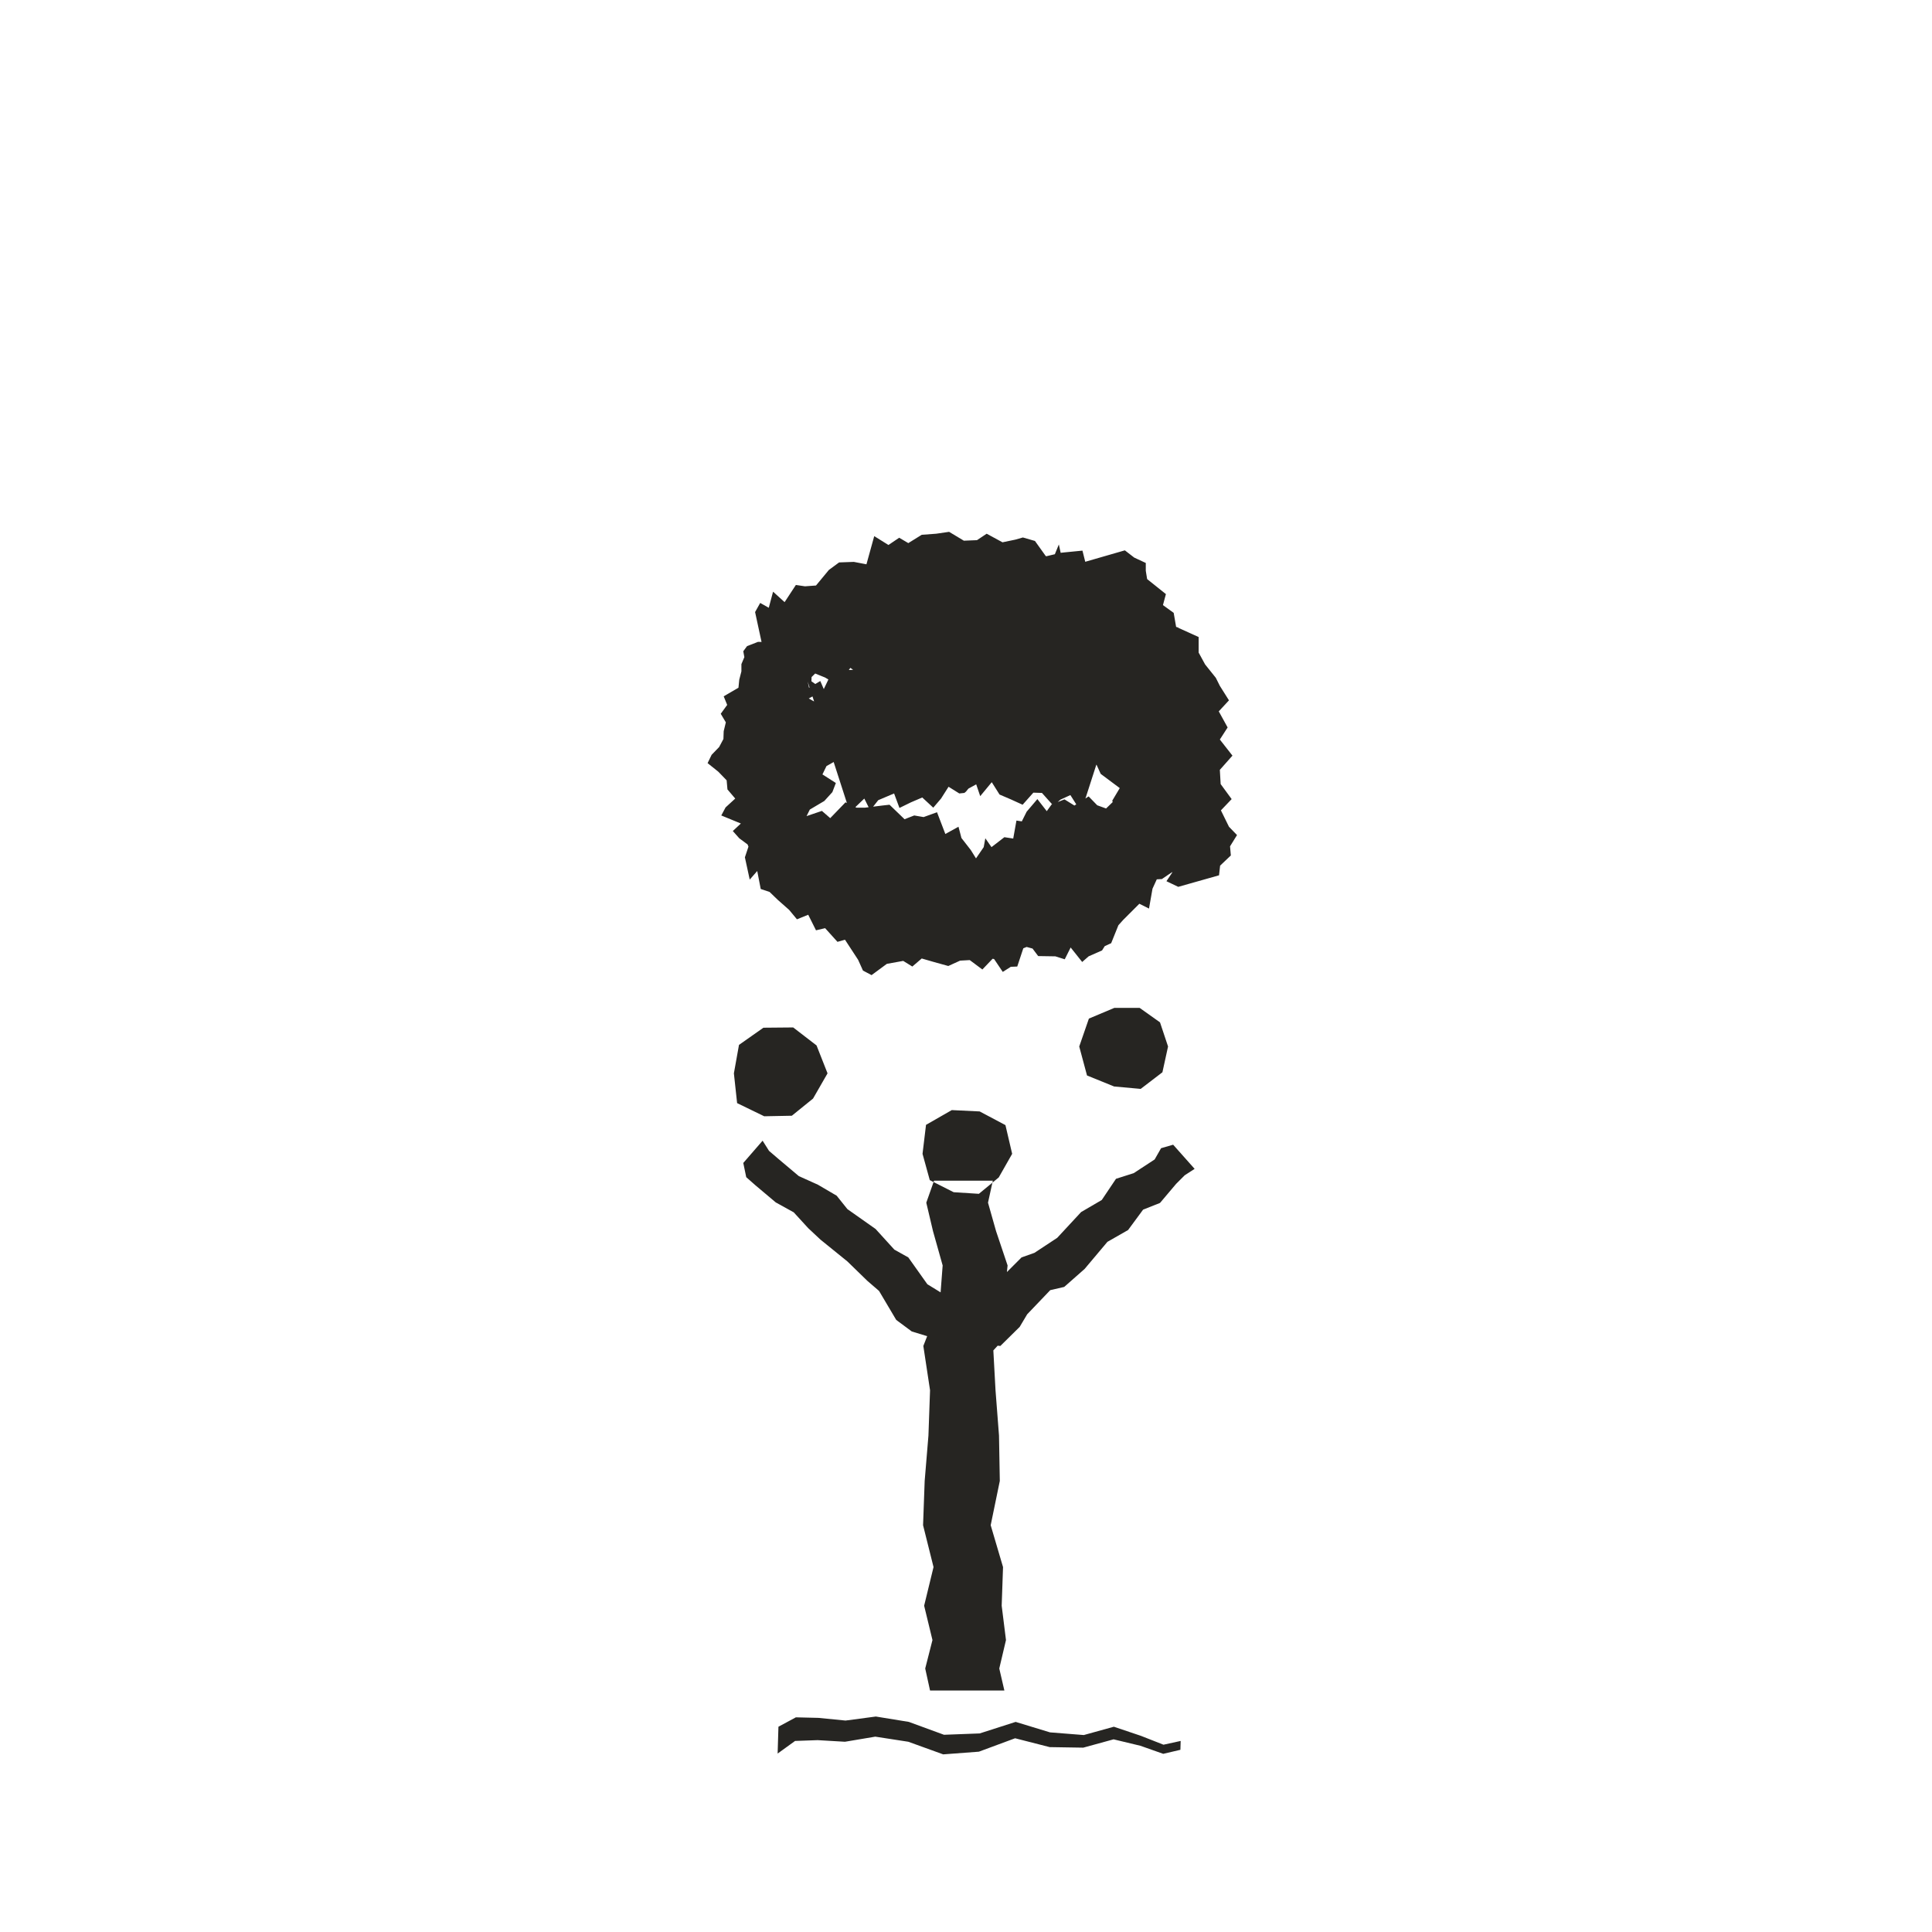
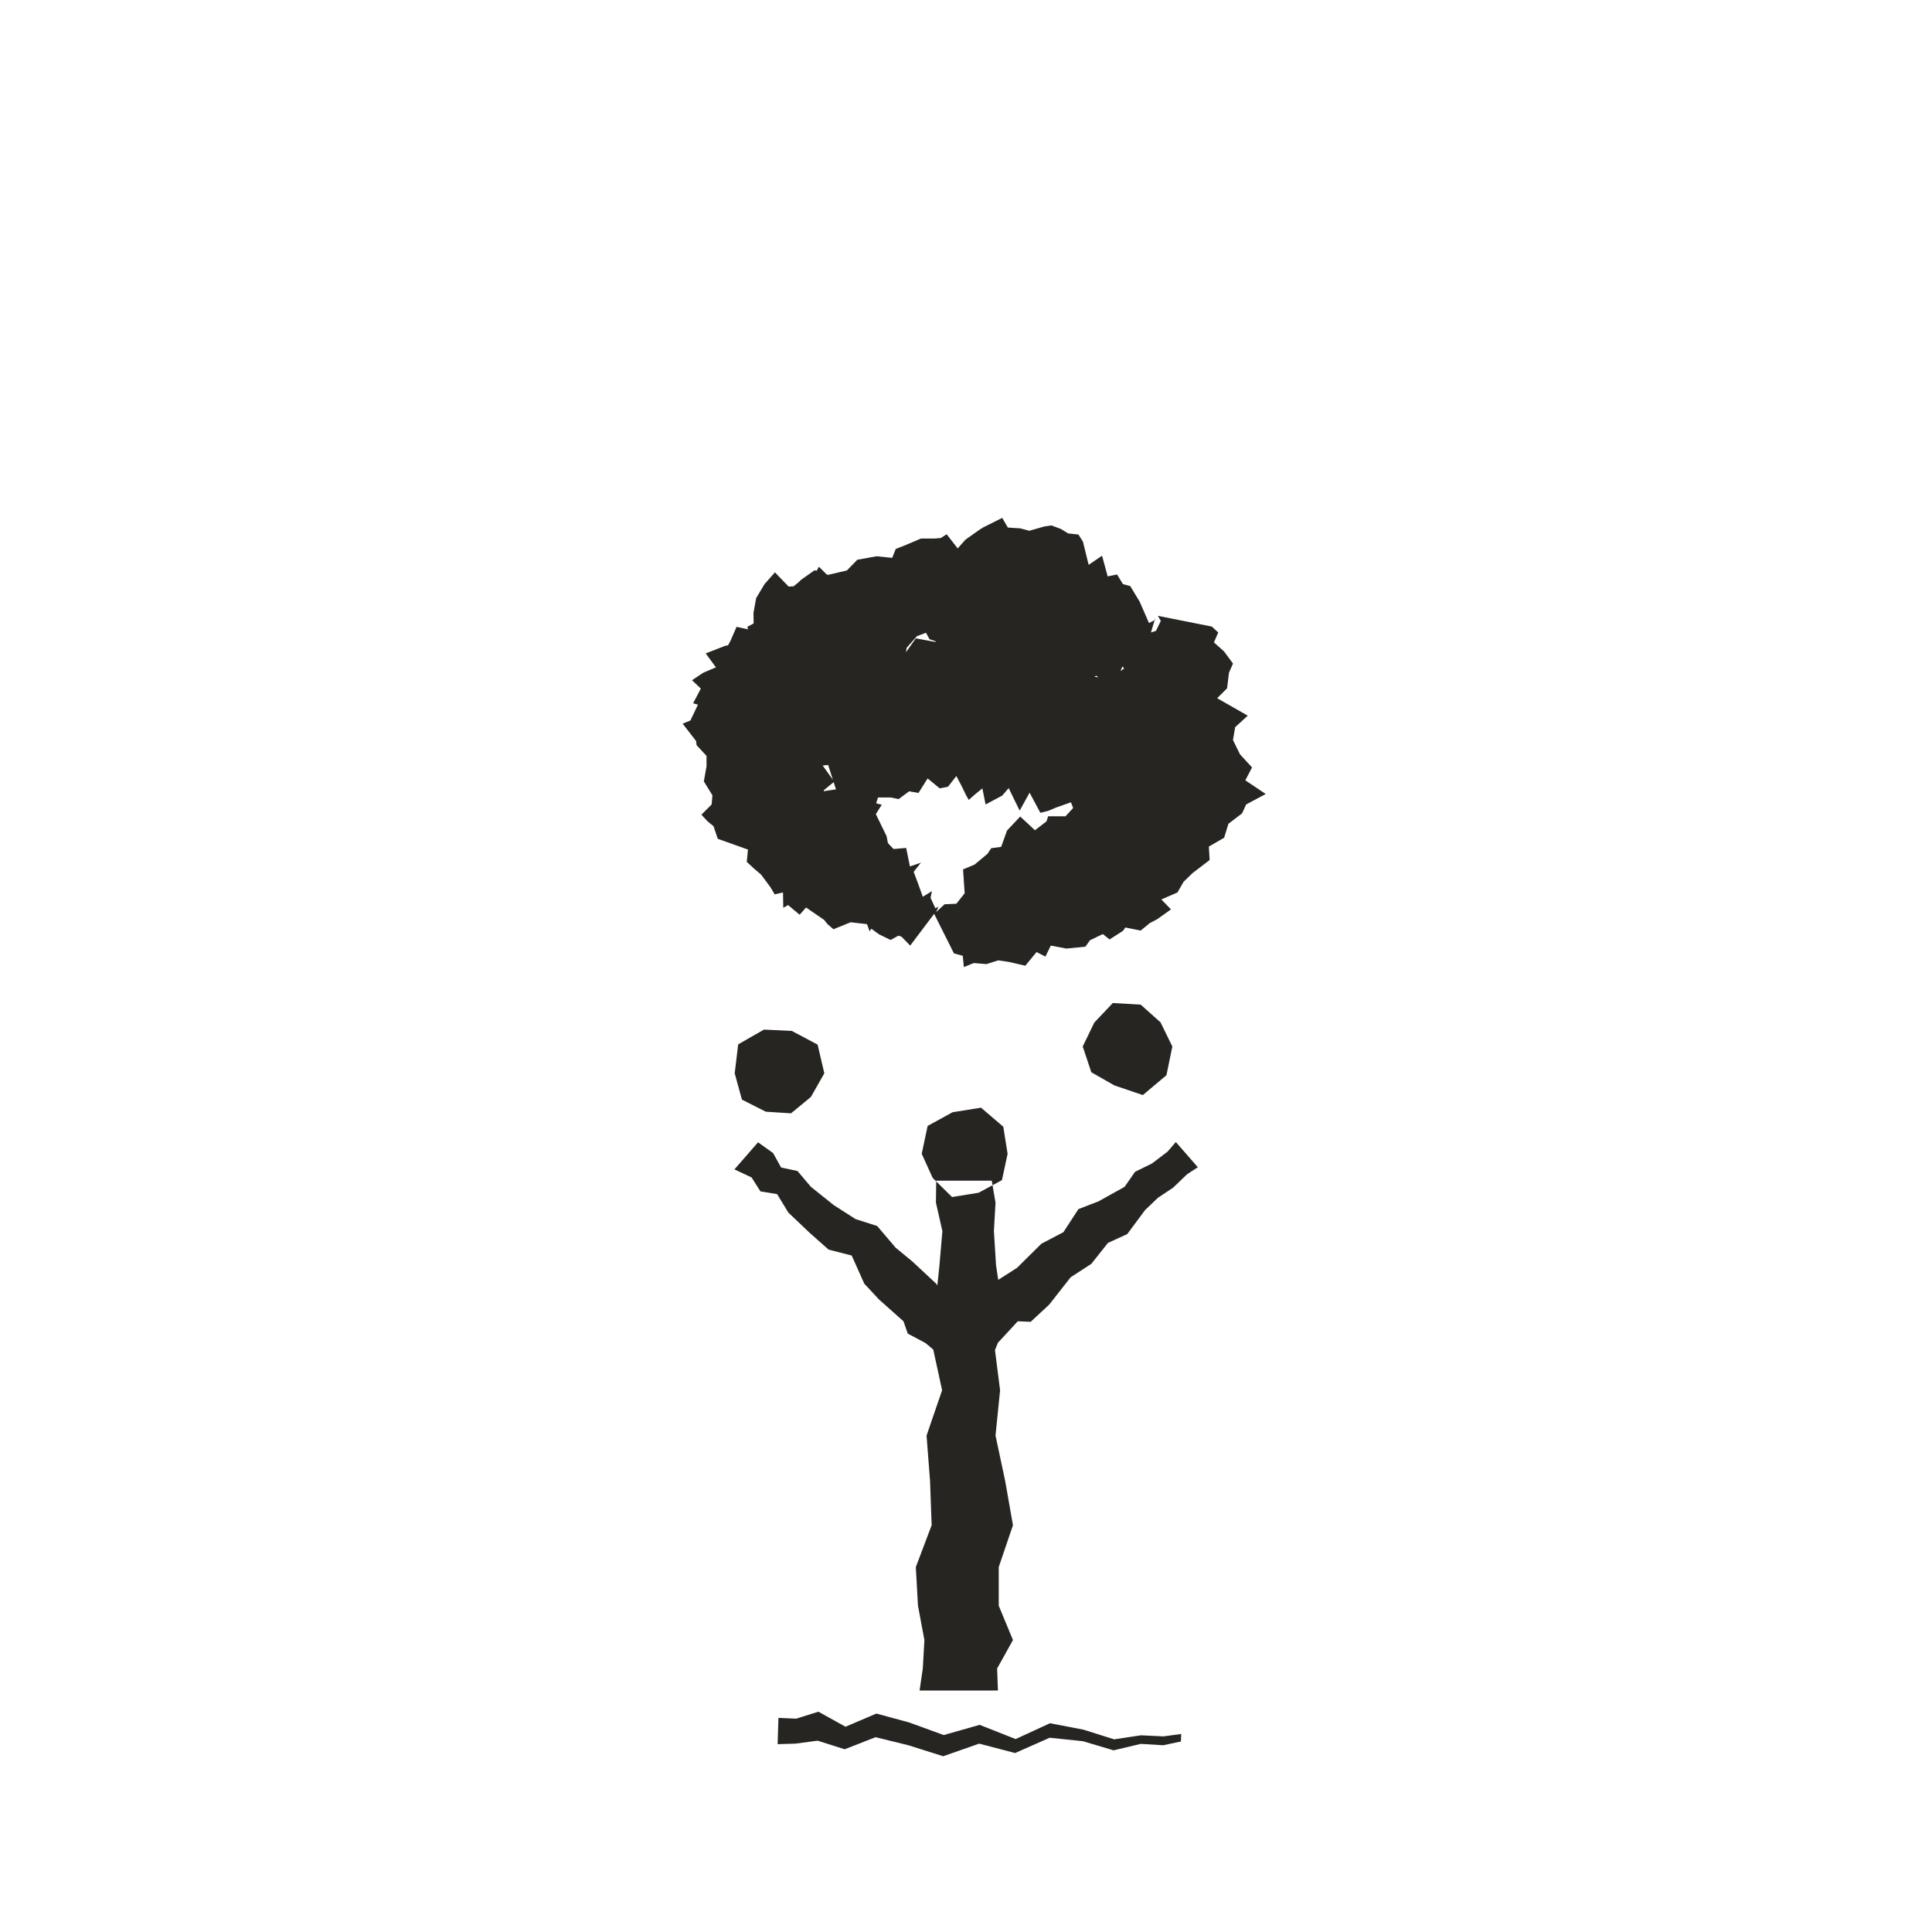
<svg xmlns="http://www.w3.org/2000/svg" viewBox="0 0 72 72" role="img" aria-label="flora / apple" data-pua="U+F1414" data-castalia-style="sumi-e-ink-wash-v1" data-ink-stroke-system="tapered-v1">
-   <path d="M 37.43,63.00 L 37.24,62.18 L 37.49,61.12 L 37.33,59.84 L 37.38,58.40 L 36.92,56.84 L 37.26,55.19 L 37.23,53.50 L 37.10,51.81 L 37.01,50.16 L 37.40,48.60 L 37.55,47.16 L 37.12,45.88 L 36.82,44.82 L 37.00,44.00 L 34.81,44.00 L 34.52,44.82 L 34.77,45.88 L 35.13,47.16 L 35.02,48.60 L 34.41,50.16 L 34.66,51.81 L 34.60,53.50 L 34.46,55.19 L 34.40,56.84 L 34.79,58.40 L 34.44,59.84 L 34.75,61.12 L 34.48,62.18 L 34.66,63.00 Z M 36.61,49.51 L 36.09,49.23 L 36.05,48.45 L 35.18,48.24 L 34.56,47.86 L 33.85,46.86 L 33.33,46.57 L 32.63,45.80 L 31.58,45.06 L 31.18,44.56 L 30.48,44.15 L 29.77,43.83 L 29.01,43.19 L 28.66,42.89 L 28.42,42.51 L 27.70,43.34 L 27.81,43.87 L 28.15,44.17 L 28.91,44.81 L 29.58,45.18 L 30.12,45.77 L 30.58,46.20 L 31.58,47.01 L 32.32,47.73 L 32.76,48.11 L 33.40,49.19 L 33.98,49.62 L 34.80,49.87 L 34.83,50.68 L 35.32,50.99 Z M 36.85,50.51 L 37.18,50.15 L 37.28,50.16 L 38.00,49.45 L 38.28,48.98 L 39.14,48.08 L 39.66,47.96 L 40.42,47.29 L 41.27,46.28 L 42.04,45.84 L 42.60,45.08 L 43.23,44.83 L 43.83,44.12 L 44.15,43.80 L 44.52,43.56 L 43.72,42.66 L 43.27,42.79 L 43.03,43.21 L 42.25,43.72 L 41.59,43.93 L 41.06,44.72 L 40.29,45.17 L 39.40,46.13 L 38.55,46.69 L 38.07,46.86 L 37.19,47.74 L 36.87,48.15 L 35.96,48.65 L 35.93,48.72 L 35.59,49.06 Z M 39.91,21.09 L 40.01,21.43 L 40.18,21.71 L 40.00,22.05 L 39.94,22.39 L 40.31,23.04 L 39.95,23.53 L 40.28,23.84 L 40.20,24.41 L 40.50,24.94 L 39.88,25.70 L 40.52,26.03 L 40.46,26.66 L 39.88,27.16 L 40.45,27.64 L 40.41,27.96 L 40.87,28.51 L 41.02,28.84 L 41.73,29.37 L 41.45,29.84 L 41.63,30.34 L 42.44,30.78 L 42.09,31.18 L 43.02,31.61 L 43.21,31.96 L 43.33,32.26 L 43.69,32.51 L 43.47,32.84 L 43.91,33.05 L 45.43,32.62 L 45.47,32.26 L 45.87,31.88 L 45.84,31.54 L 46.10,31.12 L 45.80,30.81 L 45.50,30.20 L 45.90,29.78 L 45.49,29.22 L 45.46,28.69 L 45.93,28.16 L 45.46,27.56 L 45.75,27.11 L 45.42,26.51 L 45.80,26.10 L 45.46,25.56 L 45.31,25.26 L 44.91,24.76 L 44.67,24.32 L 44.67,23.74 L 43.83,23.36 L 43.74,22.84 L 43.34,22.55 L 43.45,22.14 L 42.75,21.58 L 42.70,21.27 L 42.70,20.98 L 42.27,20.78 L 41.92,20.51 Z M 42.75,30.24 L 42.71,30.09 L 42.45,30.02 L 42.05,29.84 L 41.82,29.76 L 41.53,29.83 L 41.22,30.13 L 40.89,30.01 L 40.57,29.68 L 40.04,30.02 L 39.67,29.79 L 39.19,29.98 L 39.01,30.23 L 38.66,29.78 L 38.26,30.25 L 38.08,30.61 L 37.88,30.58 L 37.76,31.25 L 37.43,31.20 L 36.95,31.57 L 36.72,31.24 L 36.66,31.57 L 36.29,32.11 L 36.11,32.72 L 35.73,32.80 L 35.56,32.85 L 35.61,33.43 L 35.51,33.64 L 35.33,33.57 L 36.01,35.15 L 36.32,35.54 L 36.60,35.73 L 36.62,35.33 L 36.99,35.73 L 37.43,35.81 L 37.74,35.50 L 38.26,35.29 L 38.48,35.35 L 38.69,35.63 L 39.33,35.64 L 39.68,35.75 L 39.90,35.31 L 40.33,35.85 L 40.57,35.64 L 41.07,35.42 L 41.17,35.26 L 41.41,35.15 L 41.68,34.48 L 41.86,34.28 L 42.34,33.80 L 42.46,33.68 L 42.82,33.86 L 42.95,33.12 L 43.11,32.77 L 43.30,32.76 L 43.55,32.59 L 43.73,32.47 L 43.63,32.30 Z M 38.56,34.06 L 38.49,33.55 L 38.31,33.40 L 37.94,32.93 L 37.68,32.88 L 37.29,32.27 L 37.04,31.97 L 36.56,32.29 L 36.18,31.68 L 35.83,31.23 L 35.72,30.81 L 35.23,31.08 L 34.92,30.27 L 34.42,30.45 L 34.07,30.39 L 33.71,30.53 L 33.15,29.99 L 32.88,30.02 L 32.23,30.10 L 31.92,30.10 L 31.51,29.90 L 30.94,30.49 L 30.63,30.22 L 30.01,30.43 L 29.70,30.15 L 29.26,30.39 L 29.01,30.07 L 28.65,30.62 L 28.34,30.21 L 27.76,31.95 L 27.94,32.78 L 28.22,32.46 L 28.35,33.13 L 28.68,33.24 L 28.98,33.53 L 29.41,33.91 L 29.70,34.26 L 30.12,34.09 L 30.41,34.67 L 30.75,34.59 L 31.21,35.10 L 31.49,35.02 L 31.98,35.77 L 32.16,36.17 L 32.48,36.34 L 33.05,35.92 L 33.66,35.81 L 34.00,36.02 L 34.35,35.72 L 34.80,35.85 L 35.34,36.00 L 35.78,35.80 L 36.14,35.78 L 36.61,36.13 L 37.02,35.70 L 37.37,36.22 L 37.67,36.03 L 37.91,36.02 Z M 29.61,31.87 L 29.76,31.72 L 29.92,31.52 L 30.04,31.30 L 29.94,31.04 L 30.57,30.77 L 30.03,30.47 L 30.18,30.17 L 30.72,29.85 L 31.02,29.52 L 31.15,29.18 L 30.65,28.86 L 30.80,28.55 L 31.33,28.25 L 31.47,27.96 L 31.40,27.65 L 30.93,27.35 L 31.30,27.02 L 30.83,26.70 L 30.73,26.36 L 30.14,26.03 L 30.71,25.72 L 30.24,25.39 L 30.25,25.08 L 30.09,24.82 L 29.93,24.55 L 29.64,24.32 L 29.45,24.12 L 29.73,23.96 L 28.25,23.92 L 27.84,24.08 L 27.70,24.27 L 27.74,24.49 L 27.63,24.75 L 27.63,25.02 L 27.55,25.33 L 27.52,25.63 L 26.97,25.95 L 27.10,26.27 L 26.86,26.60 L 27.05,26.92 L 26.97,27.25 L 26.96,27.54 L 26.80,27.84 L 26.52,28.13 L 26.37,28.44 L 26.77,28.76 L 27.08,29.08 L 27.11,29.42 L 27.40,29.76 L 27.04,30.09 L 26.88,30.39 L 27.61,30.69 L 27.31,30.97 L 27.55,31.24 L 27.86,31.47 L 27.94,31.67 L 28.04,31.83 Z M 28.57,24.80 L 28.81,24.67 L 29.16,24.99 L 29.43,24.89 L 29.92,25.55 L 30.38,25.10 L 30.75,25.25 L 31.23,25.54 L 31.69,24.89 L 32.21,25.25 L 32.75,25.20 L 33.30,25.62 L 33.74,25.22 L 34.26,25.55 L 34.69,25.42 L 34.93,25.15 L 35.43,24.85 L 35.91,24.52 L 36.33,24.23 L 36.77,24.04 L 37.19,23.67 L 37.61,23.72 L 38.09,23.56 L 38.46,22.92 L 38.77,22.99 L 39.12,22.66 L 39.44,22.87 L 39.67,22.77 L 39.84,22.03 L 39.46,20.29 L 39.24,20.83 L 38.97,20.72 L 38.57,20.16 L 38.12,20.03 L 37.84,20.11 L 37.36,20.21 L 36.77,19.89 L 36.41,20.13 L 35.92,20.15 L 35.37,19.82 L 34.89,19.89 L 34.35,19.93 L 33.85,20.24 L 33.51,20.04 L 33.11,20.31 L 32.58,19.98 L 32.29,21.03 L 31.82,20.94 L 31.27,20.96 L 30.89,21.24 L 30.41,21.82 L 30.00,21.85 L 29.66,21.80 L 29.24,22.44 L 28.81,22.05 L 28.65,22.65 L 28.33,22.47 L 28.14,22.81 Z M 34.09,22.17 L 34.43,22.45 L 34.56,22.63 L 34.62,22.95 L 35.05,22.78 L 35.16,23.07 L 35.78,23.00 L 36.10,23.38 L 36.33,23.92 L 36.57,24.13 L 37.03,24.68 L 37.38,24.72 L 37.79,25.00 L 37.97,24.78 L 38.38,25.47 L 38.79,25.22 L 39.34,25.18 L 39.73,25.23 L 40.09,25.89 L 40.45,25.76 L 40.87,26.00 L 41.50,25.47 L 41.77,25.99 L 42.12,25.72 L 42.55,25.83 L 43.02,25.60 L 43.28,25.86 L 43.58,25.64 L 43.80,25.49 L 44.34,24.12 L 44.26,23.92 L 44.04,23.96 L 43.90,23.37 L 43.44,23.59 L 43.17,23.07 L 42.94,23.01 L 42.62,22.63 L 42.18,22.69 L 41.85,22.20 L 41.64,21.97 L 41.19,21.55 L 40.90,21.24 L 40.46,21.00 L 40.34,20.52 L 39.63,20.59 L 39.54,20.60 L 38.95,20.74 L 38.50,20.98 L 37.93,20.69 L 37.75,20.33 L 37.24,20.50 L 36.84,20.32 L 36.31,20.16 L 36.09,20.15 L 35.57,20.56 L 35.38,20.55 L 35.16,20.60 L 34.74,20.52 Z M 31.66,30.23 L 31.73,30.22 L 32.21,29.76 L 32.43,30.20 L 32.73,29.82 L 33.32,29.57 L 33.52,30.11 L 33.95,29.90 L 34.37,29.72 L 34.78,30.10 L 35.07,29.76 L 35.35,29.32 L 35.75,29.57 L 35.94,29.55 L 36.00,29.50 L 36.09,29.39 L 36.38,29.23 L 36.53,29.67 L 36.96,29.15 L 37.25,29.61 L 37.67,29.79 L 38.11,29.99 L 38.51,29.54 L 38.83,29.55 L 39.26,30.03 L 39.52,29.80 L 39.89,29.63 L 40.27,30.23 L 40.47,29.70 L 41.72,25.82 L 41.79,25.80 L 41.42,25.55 L 41.32,25.11 L 41.00,25.54 L 40.58,24.95 L 40.24,24.86 L 39.89,24.93 L 39.29,24.86 L 38.97,23.85 L 38.36,23.82 L 37.83,23.71 L 37.30,23.45 L 36.64,23.11 L 36.00,22.89 L 35.35,22.97 L 34.70,22.97 L 34.12,23.62 L 33.50,23.77 L 33.00,24.14 L 32.45,23.87 L 32.21,24.94 L 31.63,24.97 L 31.48,24.74 L 30.94,25.18 L 30.70,25.68 L 30.57,25.38 L 30.15,25.63 L 30.10,25.40 Z M 30.84,40.00 L 30.30,40.94 L 29.51,41.58 L 28.48,41.60 L 27.47,41.11 L 27.35,40.00 L 27.54,38.94 L 28.45,38.30 L 29.56,38.29 L 30.43,38.96 Z M 43.53,39.00 L 43.32,39.96 L 42.51,40.58 L 41.52,40.49 L 40.51,40.08 L 40.22,39.00 L 40.58,37.96 L 41.53,37.56 L 42.47,37.56 L 43.23,38.10 Z M 37.72,43.00 L 37.22,43.88 L 36.48,44.49 L 35.54,44.43 L 34.65,43.98 L 34.38,43.00 L 34.51,41.92 L 35.47,41.37 L 36.51,41.42 L 37.47,41.93 Z M 28.98,65.35 L 29.63,64.88 L 30.47,64.85 L 31.49,64.91 L 32.62,64.72 L 33.85,64.91 L 35.15,65.38 L 36.48,65.28 L 37.83,64.78 L 39.12,65.11 L 40.37,65.13 L 41.50,64.82 L 42.50,65.06 L 43.35,65.36 L 43.99,65.21 L 44.00,64.88 L 43.36,65.02 L 42.52,64.69 L 41.51,64.35 L 40.39,64.66 L 39.13,64.56 L 37.85,64.17 L 36.51,64.60 L 35.18,64.65 L 33.87,64.17 L 32.64,63.97 L 31.51,64.12 L 30.50,64.02 L 29.66,64.00 L 29.01,64.35 Z" fill="#262522" />
+   <path d="M 37.19,63.00 L 37.16,62.18 L 37.75,61.12 L 37.22,59.84 L 37.22,58.40 L 37.75,56.84 L 37.46,55.19 L 37.10,53.50 L 37.27,51.81 L 37.06,50.16 L 37.34,48.60 L 37.12,47.16 L 37.04,45.88 L 37.10,44.82 L 36.96,44.00 L 34.89,44.00 L 34.88,44.82 L 35.12,45.88 L 35.01,47.16 L 34.86,48.60 L 34.75,50.16 L 35.11,51.81 L 34.53,53.50 L 34.66,55.19 L 34.72,56.84 L 34.13,58.40 L 34.21,59.84 L 34.45,61.12 L 34.39,62.18 L 34.27,63.00 Z M 36.38,49.29 L 36.51,48.87 L 35.76,48.60 L 35.13,48.21 L 34.89,47.84 L 34.00,47.01 L 33.38,46.50 L 32.69,45.69 L 31.88,45.43 L 31.07,44.91 L 30.22,44.23 L 29.72,43.64 L 29.11,43.51 L 28.81,42.97 L 28.25,42.57 L 27.37,43.58 L 28.01,43.88 L 28.34,44.40 L 28.96,44.50 L 29.38,45.19 L 30.17,45.94 L 30.88,46.57 L 31.74,46.79 L 32.21,47.84 L 32.76,48.43 L 33.67,49.24 L 33.83,49.70 L 34.49,50.05 L 35.06,50.53 L 35.17,50.68 Z M 36.53,50.90 L 37.06,50.36 L 37.19,50.04 L 37.93,49.24 L 38.41,49.26 L 39.10,48.62 L 39.90,47.60 L 40.67,47.10 L 41.29,46.32 L 42.01,45.99 L 42.67,45.10 L 43.15,44.64 L 43.72,44.26 L 44.24,43.76 L 44.64,43.50 L 43.82,42.56 L 43.51,42.92 L 42.93,43.36 L 42.30,43.67 L 41.91,44.23 L 40.94,44.77 L 40.19,45.06 L 39.63,45.92 L 38.81,46.35 L 37.90,47.25 L 37.10,47.76 L 36.76,47.91 L 36.00,48.69 L 35.83,48.96 L 35.13,49.29 Z M 43.15,22.95 L 43.26,23.14 L 43.08,23.51 L 42.59,23.67 L 42.51,24.04 L 42.64,24.44 L 41.93,24.89 L 41.42,25.23 L 41.30,25.63 L 41.21,26.14 L 40.31,26.46 L 40.64,27.00 L 40.13,27.29 L 39.96,27.79 L 39.35,28.02 L 39.87,28.66 L 39.70,28.99 L 39.75,29.50 L 40.03,30.10 L 39.84,30.51 L 40.61,31.15 L 39.91,31.63 L 40.39,32.12 L 40.66,32.61 L 40.67,32.99 L 41.21,33.40 L 40.92,33.82 L 40.82,33.99 L 40.92,34.36 L 42.51,34.68 L 42.85,34.40 L 43.12,34.26 L 43.64,33.89 L 43.28,33.52 L 43.88,33.26 L 44.11,32.86 L 44.44,32.54 L 45.08,32.05 L 45.05,31.55 L 45.62,31.22 L 45.78,30.70 L 46.29,30.31 L 46.44,29.98 L 47.17,29.59 L 46.41,29.08 L 46.66,28.60 L 46.21,28.11 L 45.95,27.58 L 46.03,27.10 L 46.50,26.67 L 45.36,26.02 L 45.73,25.65 L 45.80,25.07 L 45.95,24.73 L 45.62,24.28 L 45.24,23.94 L 45.40,23.57 L 45.16,23.35 Z M 44.24,29.38 L 43.94,29.37 L 43.71,29.22 L 43.60,29.66 L 43.09,29.51 L 42.65,29.84 L 42.29,29.61 L 41.83,29.62 L 41.49,29.95 L 41.11,29.89 L 40.55,30.40 L 40.03,30.07 L 39.71,30.42 L 39.06,30.42 L 39.00,30.61 L 38.57,30.94 L 38.02,30.43 L 37.53,30.95 L 37.31,31.56 L 36.94,31.61 L 36.80,31.82 L 36.32,32.22 L 35.89,32.40 L 35.95,33.29 L 35.64,33.68 L 35.20,33.70 L 34.89,33.99 L 34.97,33.79 L 34.74,33.91 L 35.55,35.53 L 35.88,35.62 L 35.92,36.04 L 36.29,35.89 L 36.76,35.93 L 37.20,35.79 L 37.61,35.85 L 38.21,35.99 L 38.63,35.48 L 38.96,35.65 L 39.16,35.24 L 39.74,35.35 L 40.45,35.28 L 40.62,35.04 L 41.10,34.81 L 41.35,35.01 L 41.85,34.69 L 42.14,34.28 L 42.21,33.73 L 42.72,33.12 L 43.09,33.15 L 43.25,32.46 L 43.70,32.43 L 43.80,32.14 L 44.28,31.89 L 44.67,31.80 L 44.73,31.27 L 44.89,31.27 L 45.11,31.11 Z M 34.90,33.94 L 34.68,33.46 L 34.73,33.21 L 34.39,33.42 L 34.20,32.89 L 34.05,32.49 L 34.32,32.15 L 33.91,32.29 L 33.77,31.60 L 33.30,31.64 L 33.09,31.42 L 33.04,31.16 L 32.64,30.34 L 32.86,29.99 L 32.28,29.84 L 32.29,29.68 L 32.03,29.43 L 31.48,29.83 L 31.46,29.37 L 30.67,29.49 L 30.58,29.02 L 30.06,29.14 L 29.83,28.81 L 29.37,29.14 L 28.88,28.74 L 28.60,29.13 L 28.53,28.78 L 28.32,28.63 L 28.15,28.73 L 27.30,29.86 L 27.35,29.92 L 27.46,30.21 L 27.29,30.90 L 27.45,30.66 L 27.58,31.54 L 27.90,31.39 L 27.83,32.12 L 28.09,32.36 L 28.36,32.59 L 28.71,33.06 L 28.87,33.33 L 29.18,33.26 L 29.19,33.83 L 29.37,33.73 L 29.80,34.09 L 30.04,33.82 L 30.71,34.28 L 30.84,34.44 L 31.06,34.63 L 31.70,34.37 L 32.31,34.44 L 32.41,34.71 L 32.47,34.61 L 32.76,34.82 L 33.19,35.03 L 33.48,34.87 L 33.60,34.91 L 33.92,35.24 Z M 28.57,31.91 L 28.72,31.55 L 28.48,31.35 L 28.84,31.31 L 29.52,31.05 L 29.59,30.72 L 29.33,30.22 L 30.14,29.91 L 30.71,29.72 L 30.70,29.45 L 31.09,29.13 L 30.66,28.53 L 31.87,28.40 L 31.95,27.89 L 32.57,27.76 L 31.88,27.08 L 32.32,26.87 L 32.24,26.46 L 32.28,25.94 L 31.91,25.26 L 32.26,24.93 L 31.94,24.31 L 31.76,23.89 L 32.07,23.59 L 32.25,23.27 L 31.98,22.80 L 31.74,22.40 L 31.41,22.16 L 31.83,21.77 L 30.36,21.25 L 29.85,21.61 L 29.76,21.70 L 29.50,21.91 L 29.25,22.21 L 28.94,22.48 L 28.41,22.70 L 28.41,23.06 L 27.85,23.36 L 28.01,23.87 L 27.02,24.07 L 26.30,24.35 L 26.68,24.87 L 26.21,25.07 L 25.79,25.35 L 26.38,25.91 L 26.24,26.40 L 26.13,26.92 L 25.90,27.29 L 25.96,27.77 L 26.33,28.17 L 26.33,28.56 L 26.23,29.12 L 26.55,29.64 L 26.52,29.98 L 26.14,30.36 L 26.36,30.60 L 26.59,30.79 L 26.75,31.26 Z M 26.69,28.58 L 27.03,28.53 L 27.51,28.19 L 27.59,28.48 L 28.08,28.13 L 28.68,28.22 L 29.43,28.44 L 29.30,27.82 L 30.21,27.77 L 30.62,27.44 L 30.85,27.06 L 31.38,27.09 L 31.94,27.12 L 32.28,26.65 L 32.81,26.38 L 32.88,26.36 L 32.92,25.44 L 33.50,24.95 L 33.64,25.05 L 33.79,24.14 L 34.17,23.71 L 34.80,23.47 L 35.06,23.13 L 34.90,22.41 L 35.32,22.29 L 35.80,21.98 L 35.98,21.55 L 36.18,21.49 L 36.43,21.39 L 35.28,19.91 L 35.06,20.05 L 34.83,20.07 L 34.32,20.07 L 33.78,20.30 L 33.38,20.46 L 33.25,20.79 L 32.67,20.73 L 31.95,20.86 L 31.56,21.26 L 30.83,21.43 L 30.52,21.12 L 30.11,21.82 L 29.39,21.86 L 28.88,21.33 L 28.49,21.77 L 28.18,22.29 L 28.08,22.84 L 28.09,23.50 L 27.45,23.36 L 27.21,23.91 L 26.81,24.61 L 26.71,24.94 L 26.30,25.15 L 26.14,25.62 L 25.83,26.21 L 26.01,26.26 L 25.73,26.85 L 25.44,26.97 Z M 33.99,22.29 L 34.12,22.61 L 34.19,23.14 L 34.33,23.26 L 34.64,23.82 L 34.87,23.90 L 35.17,24.31 L 35.36,24.04 L 35.69,24.96 L 36.06,24.75 L 36.51,24.84 L 36.83,25.02 L 36.99,26.19 L 37.23,26.19 L 37.49,26.68 L 38.08,25.77 L 38.25,26.54 L 38.67,25.97 L 39.20,25.70 L 39.66,25.53 L 40.06,25.63 L 40.45,25.45 L 40.85,25.18 L 41.08,25.35 L 41.62,25.31 L 41.83,24.84 L 42.22,25.27 L 42.53,24.89 L 42.58,24.63 L 43.05,23.04 L 43.05,23.10 L 42.82,23.22 L 42.51,22.51 L 42.47,22.42 L 42.12,21.84 L 41.85,21.77 L 41.63,21.41 L 41.28,21.48 L 41.07,20.71 L 40.57,21.05 L 40.36,20.19 L 40.19,19.92 L 39.81,19.88 L 39.53,19.71 L 39.18,19.58 L 38.92,19.62 L 38.36,19.78 L 38.02,19.69 L 37.56,19.66 L 37.35,19.30 L 36.65,19.65 L 36.52,19.73 L 35.98,20.11 L 35.60,20.54 L 35.17,20.40 L 35.08,20.11 L 34.76,20.44 L 34.55,20.39 Z M 31.57,30.71 L 32.04,30.42 L 32.19,29.99 L 32.61,30.07 L 32.72,29.72 L 33.20,29.72 L 33.49,29.78 L 33.88,29.49 L 34.23,29.55 L 34.57,29.01 L 35.02,29.38 L 35.33,29.32 L 35.64,28.92 L 35.83,29.28 L 36.00,29.63 L 36.10,29.81 L 36.33,29.61 L 36.61,29.38 L 36.73,29.98 L 37.35,29.65 L 37.59,29.37 L 38.00,30.21 L 38.37,29.54 L 38.77,30.29 L 39.06,30.22 L 39.37,30.09 L 39.91,29.90 L 40.12,30.43 L 40.71,29.56 L 41.89,25.87 L 41.77,25.63 L 41.60,25.35 L 41.40,24.81 L 40.99,25.25 L 40.70,25.21 L 40.14,24.76 L 39.93,24.74 L 39.22,24.40 L 38.89,24.51 L 38.40,23.60 L 37.83,23.70 L 37.28,23.66 L 36.70,23.00 L 36.00,22.91 L 35.35,23.87 L 34.84,23.92 L 34.13,23.79 L 33.71,24.38 L 33.12,24.15 L 32.71,24.90 L 32.28,24.94 L 31.90,25.48 L 31.52,25.32 L 30.89,24.98 L 30.59,24.81 L 30.48,25.42 L 30.14,24.89 L 29.83,25.30 Z M 30.72,40.00 L 30.22,40.88 L 29.48,41.49 L 28.54,41.43 L 27.65,40.98 L 27.38,40.00 L 27.51,38.92 L 28.47,38.37 L 29.51,38.42 L 30.47,38.93 Z M 43.69,39.00 L 43.47,40.07 L 42.59,40.81 L 41.53,40.45 L 40.67,39.96 L 40.35,39.00 L 40.78,38.11 L 41.47,37.38 L 42.51,37.44 L 43.25,38.10 Z M 37.55,43.00 L 37.34,43.98 L 36.47,44.45 L 35.48,44.61 L 34.76,43.90 L 34.35,43.00 L 34.57,41.96 L 35.50,41.45 L 36.56,41.28 L 37.39,41.99 Z M 28.98,65.00 L 29.64,64.98 L 30.47,64.87 L 31.48,65.19 L 32.63,64.74 L 33.85,65.04 L 35.15,65.45 L 36.49,64.98 L 37.83,65.33 L 39.12,64.76 L 40.36,64.89 L 41.50,65.23 L 42.51,64.99 L 43.35,65.04 L 44.01,64.90 L 44.02,64.62 L 43.36,64.71 L 42.52,64.67 L 41.52,64.82 L 40.38,64.46 L 39.13,64.22 L 37.85,64.81 L 36.51,64.28 L 35.17,64.66 L 33.88,64.19 L 32.66,63.86 L 31.51,64.35 L 30.50,63.79 L 29.67,64.05 L 29.01,64.02 Z" fill="#262522" />
</svg>
